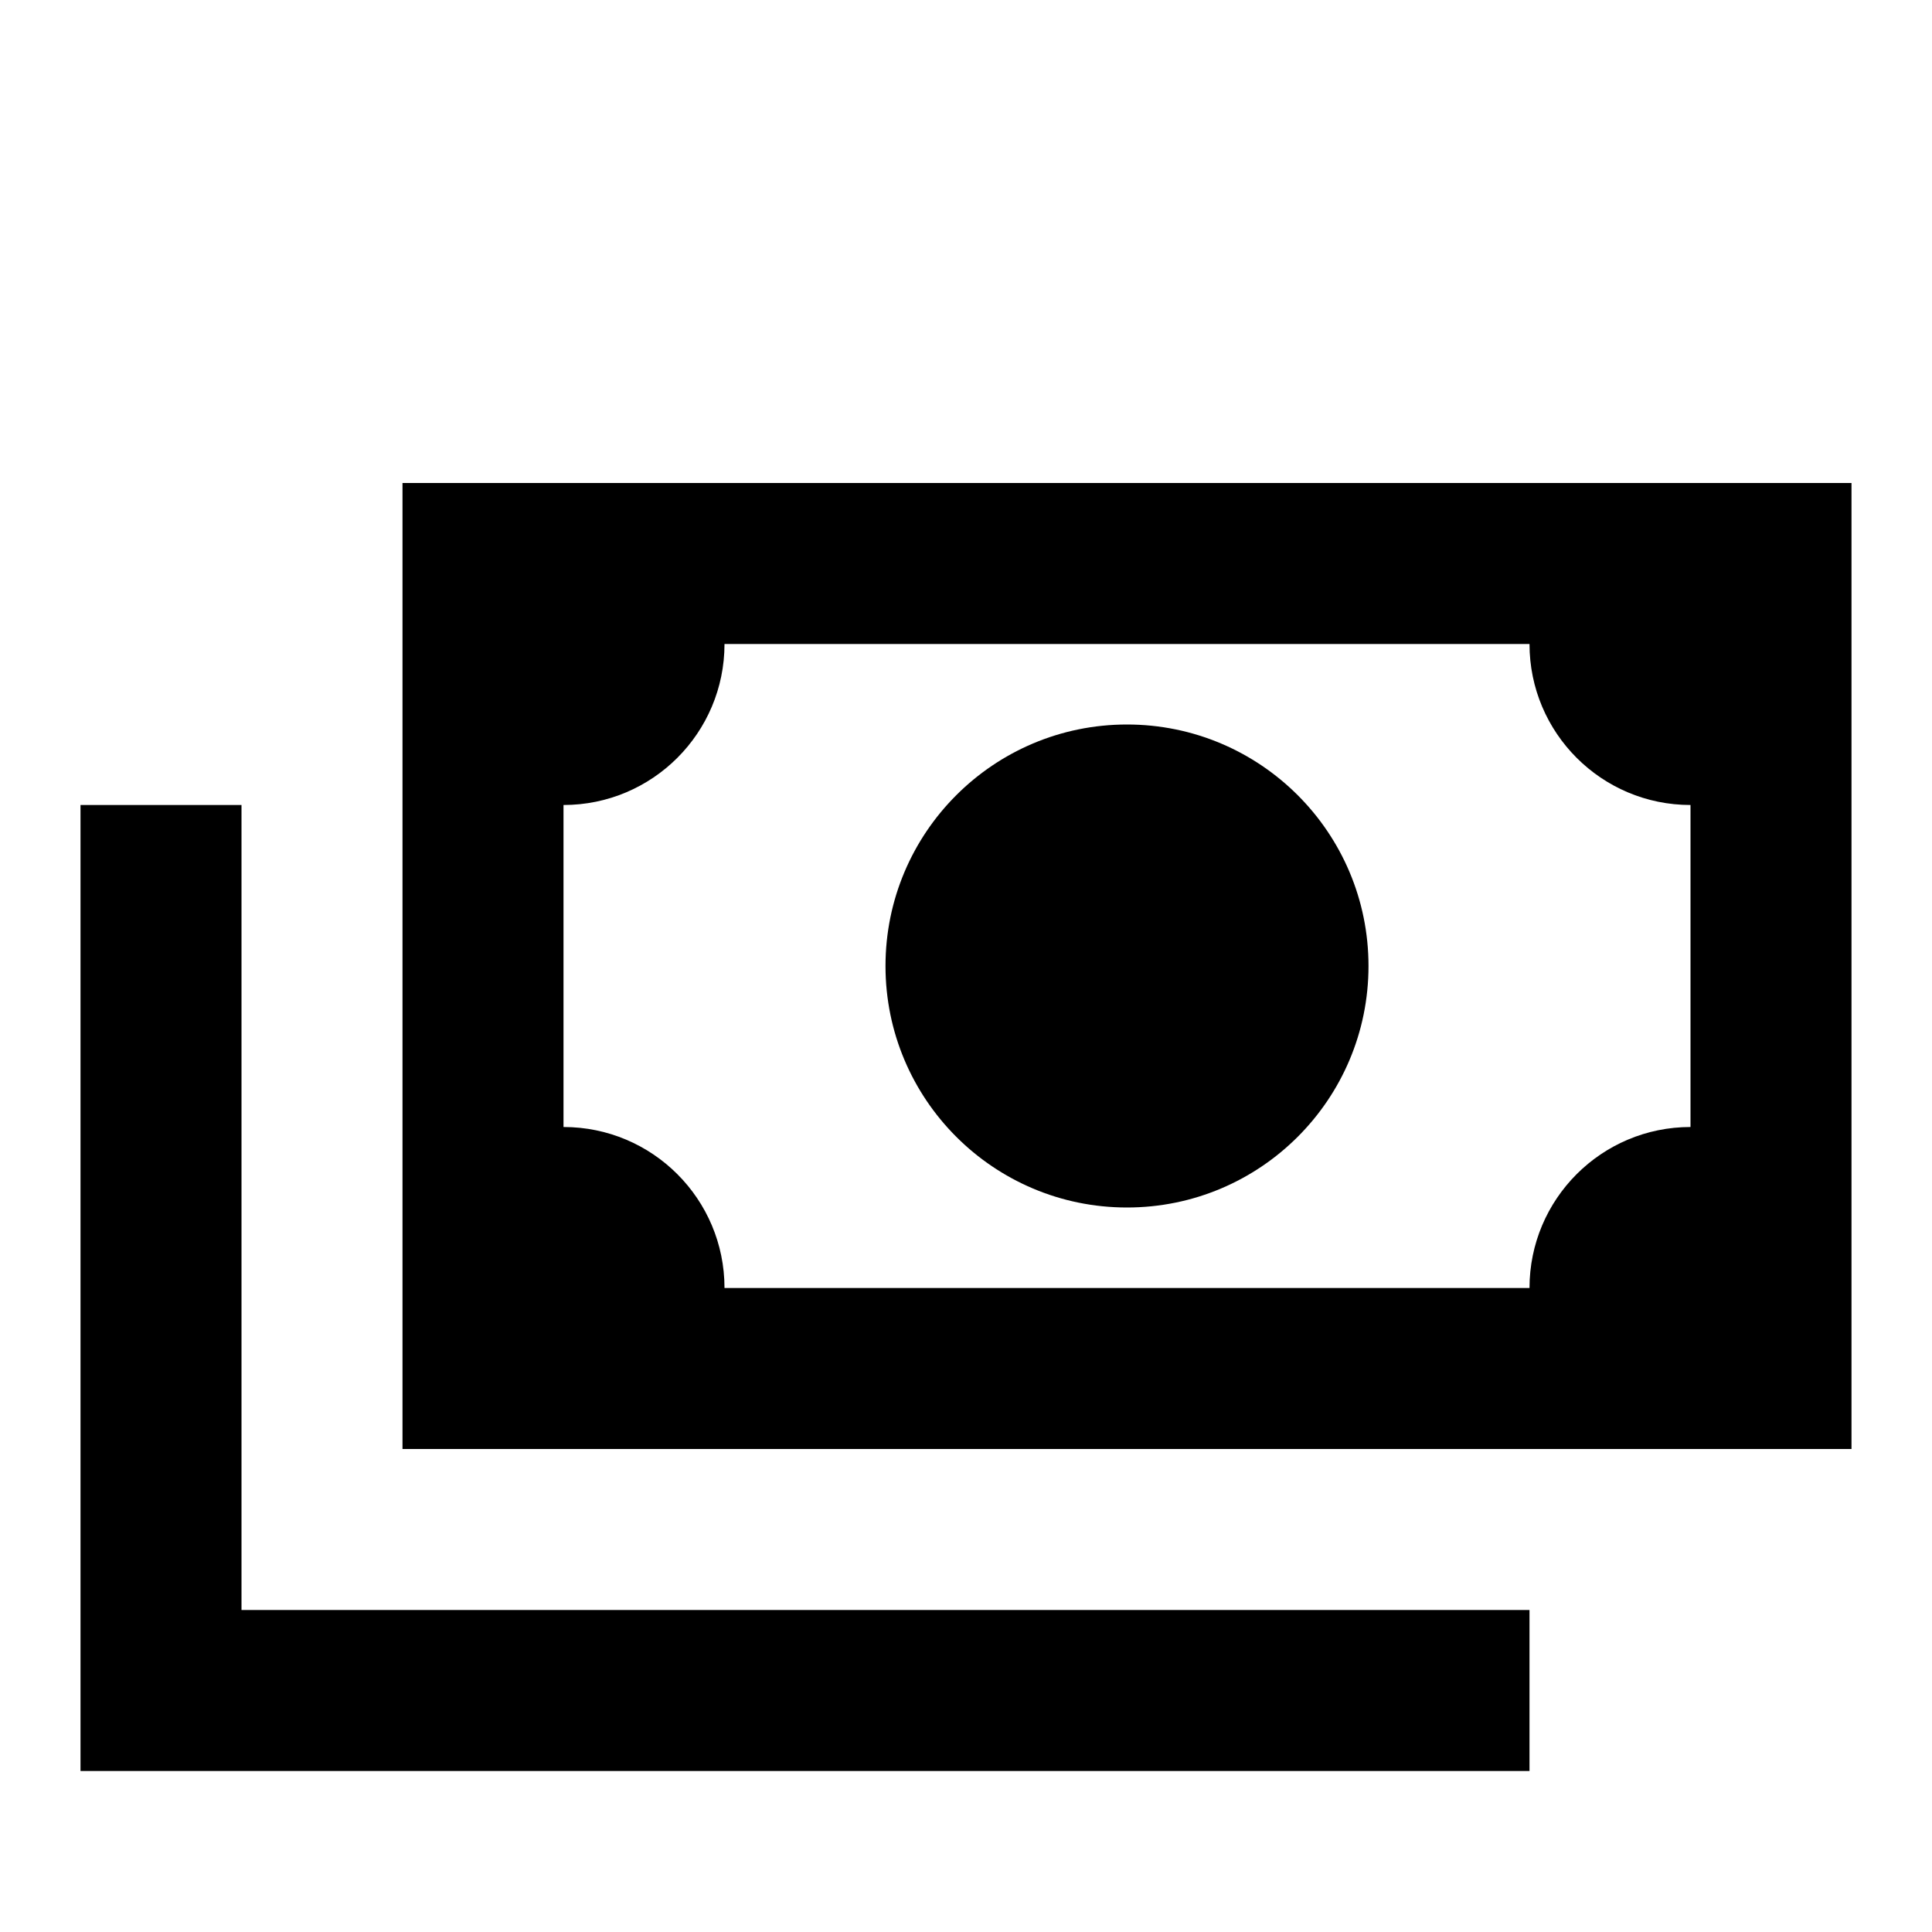
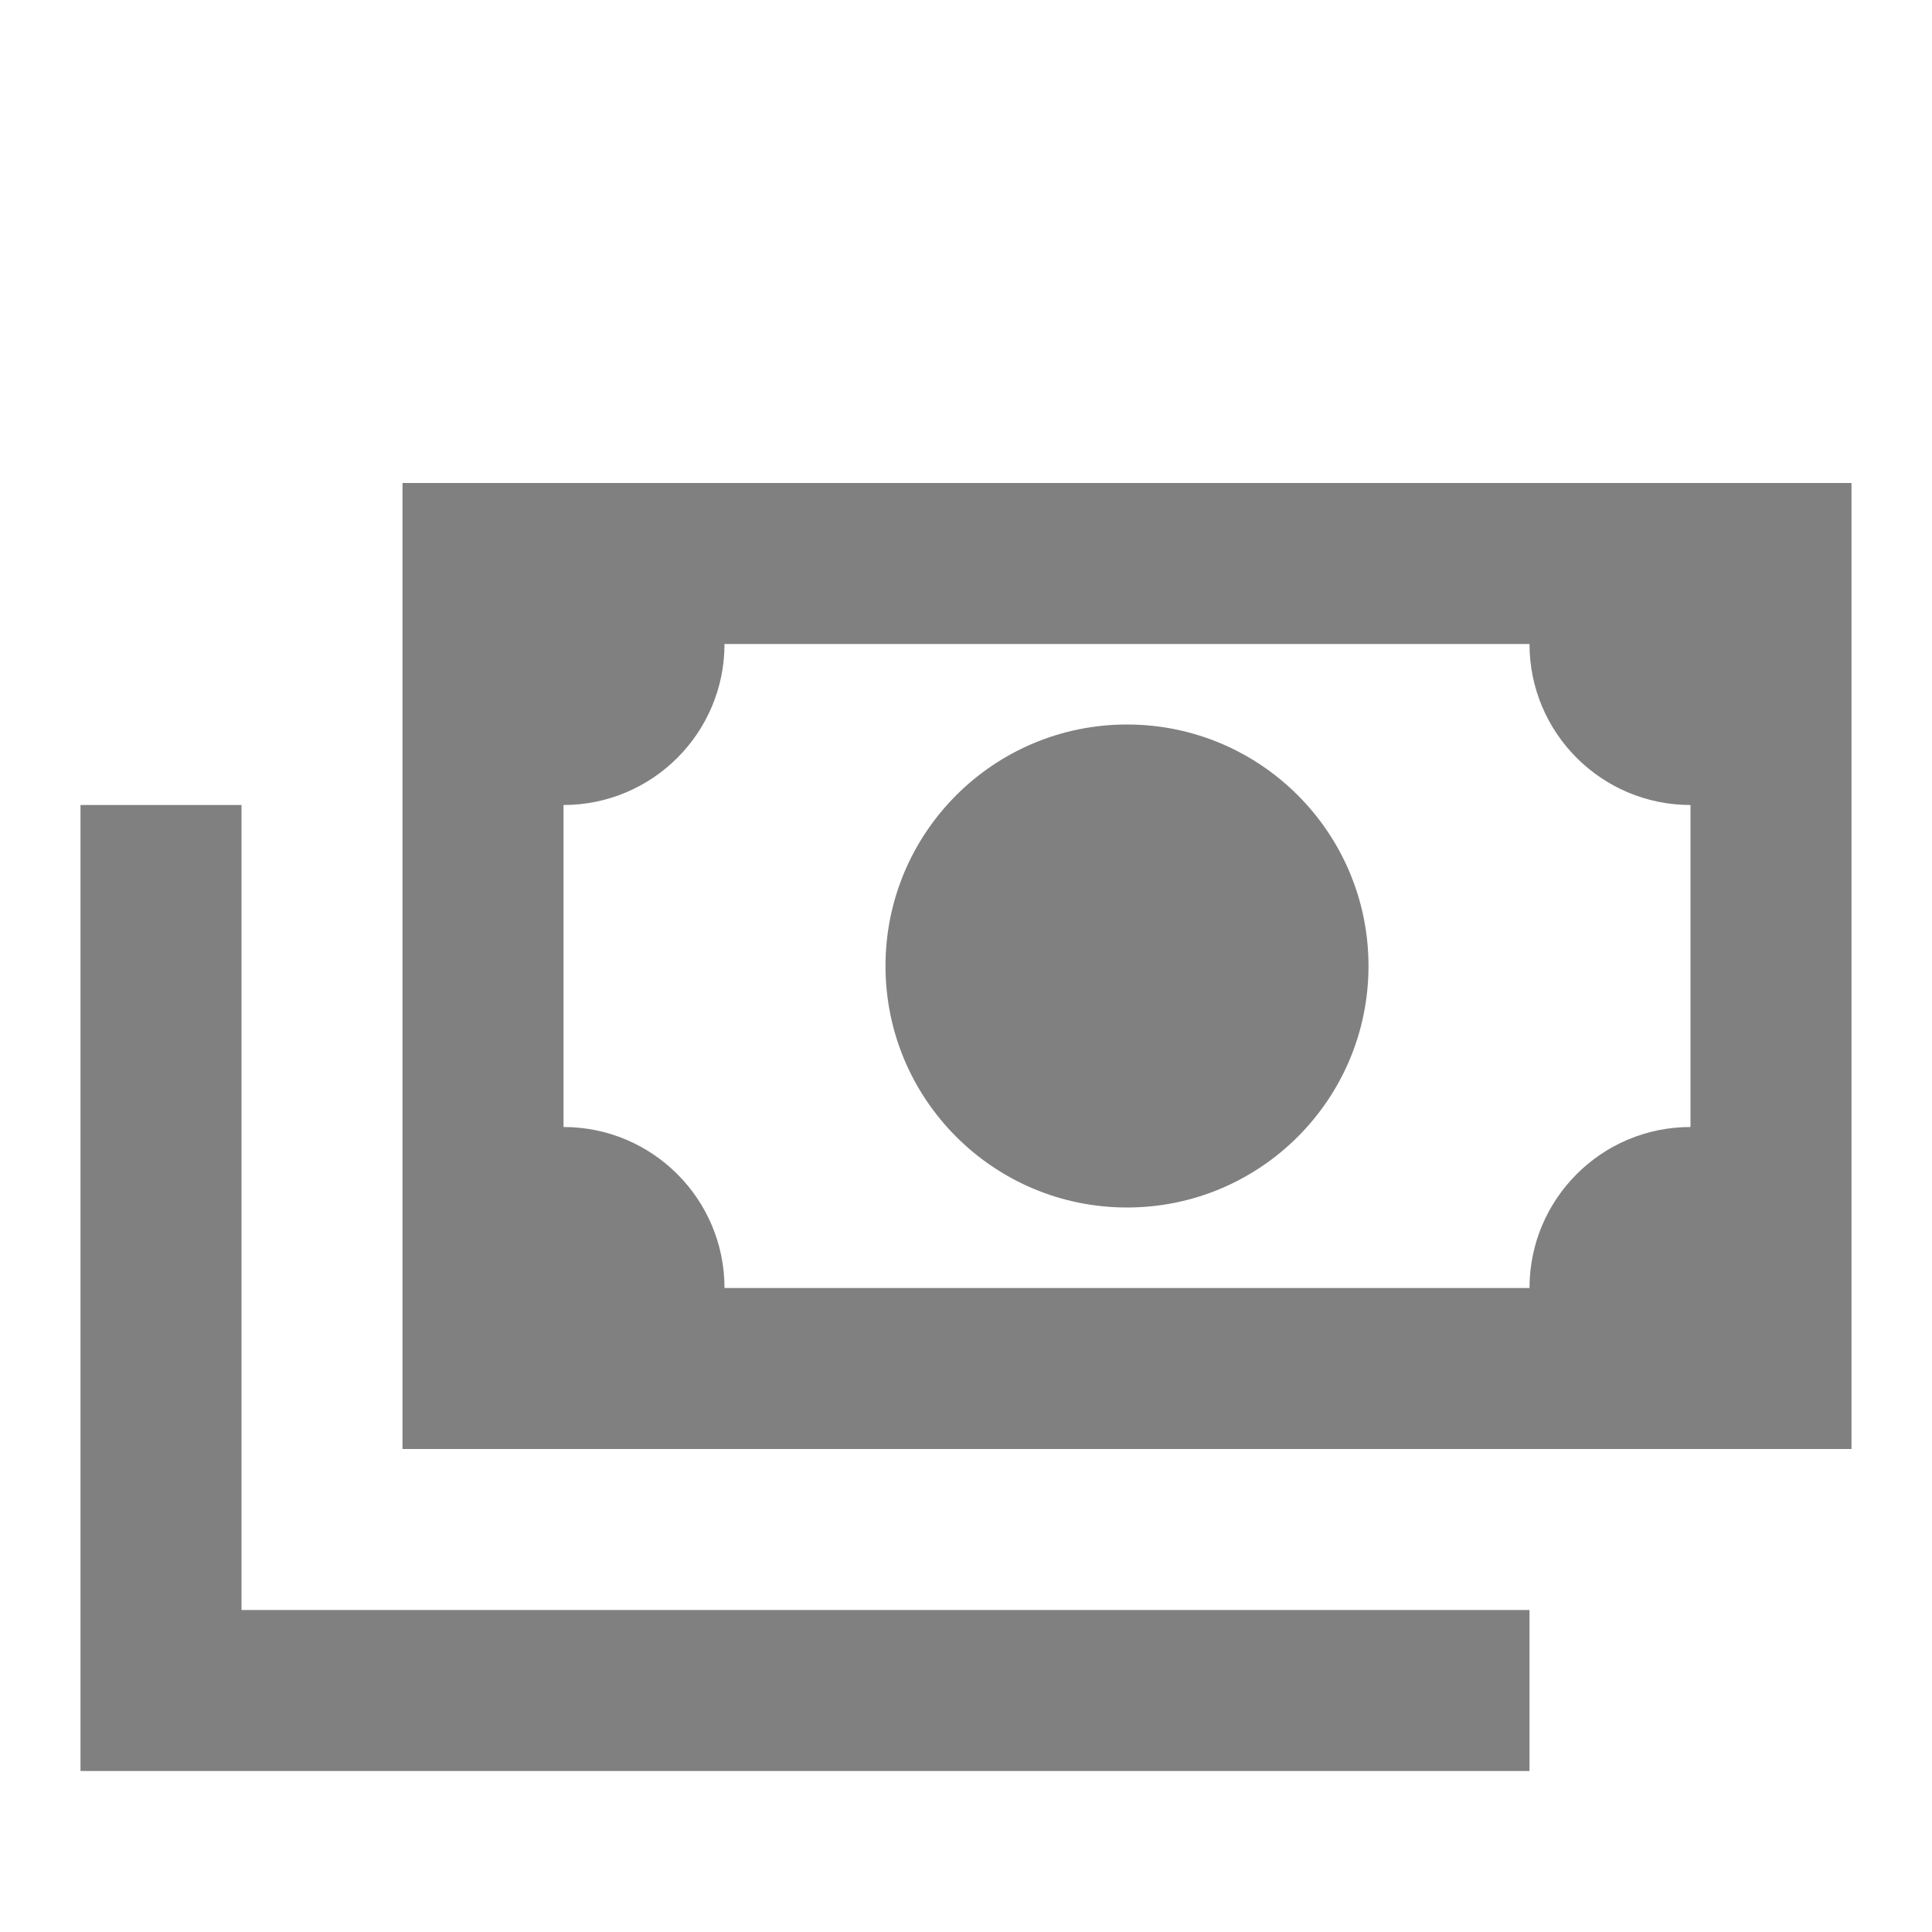
- <svg xmlns="http://www.w3.org/2000/svg" version="1.1" width="24" height="24" viewBox="0 0 24 24">
-   <path d="M5,6H23V18H5V6M14,9A3,3 0 0,1 17,12A3,3 0 0,1 14,15A3,3 0 0,1 11,12A3,3 0 0,1 14,9M9,8A2,2 0 0,1 7,10V14A2,2 0 0,1 9,16H19A2,2 0 0,1 21,14V10A2,2 0 0,1 19,8H9M1,10H3V20H19V22H1V10Z" />
+ <svg xmlns="http://www.w3.org/2000/svg" width="24" height="24">
+   <g>
+     <path fill="#808080" id="svg_1" d="m5,6l18,0l0,12l-18,0l0,-12m9,3a3,3 0 0 1 3,3a3,3 0 0 1 -3,3a3,3 0 0 1 -3,-3a3,3 0 0 1 3,-3m-5,-1a2,2 0 0 1 -2,2l0,4a2,2 0 0 1 2,2l10,0a2,2 0 0 1 2,-2l0,-4a2,2 0 0 1 -2,-2l-10,0m-8,2l2,0l0,10l16,0l0,2l-18,0l0,-12z" />
+   </g>
</svg>
